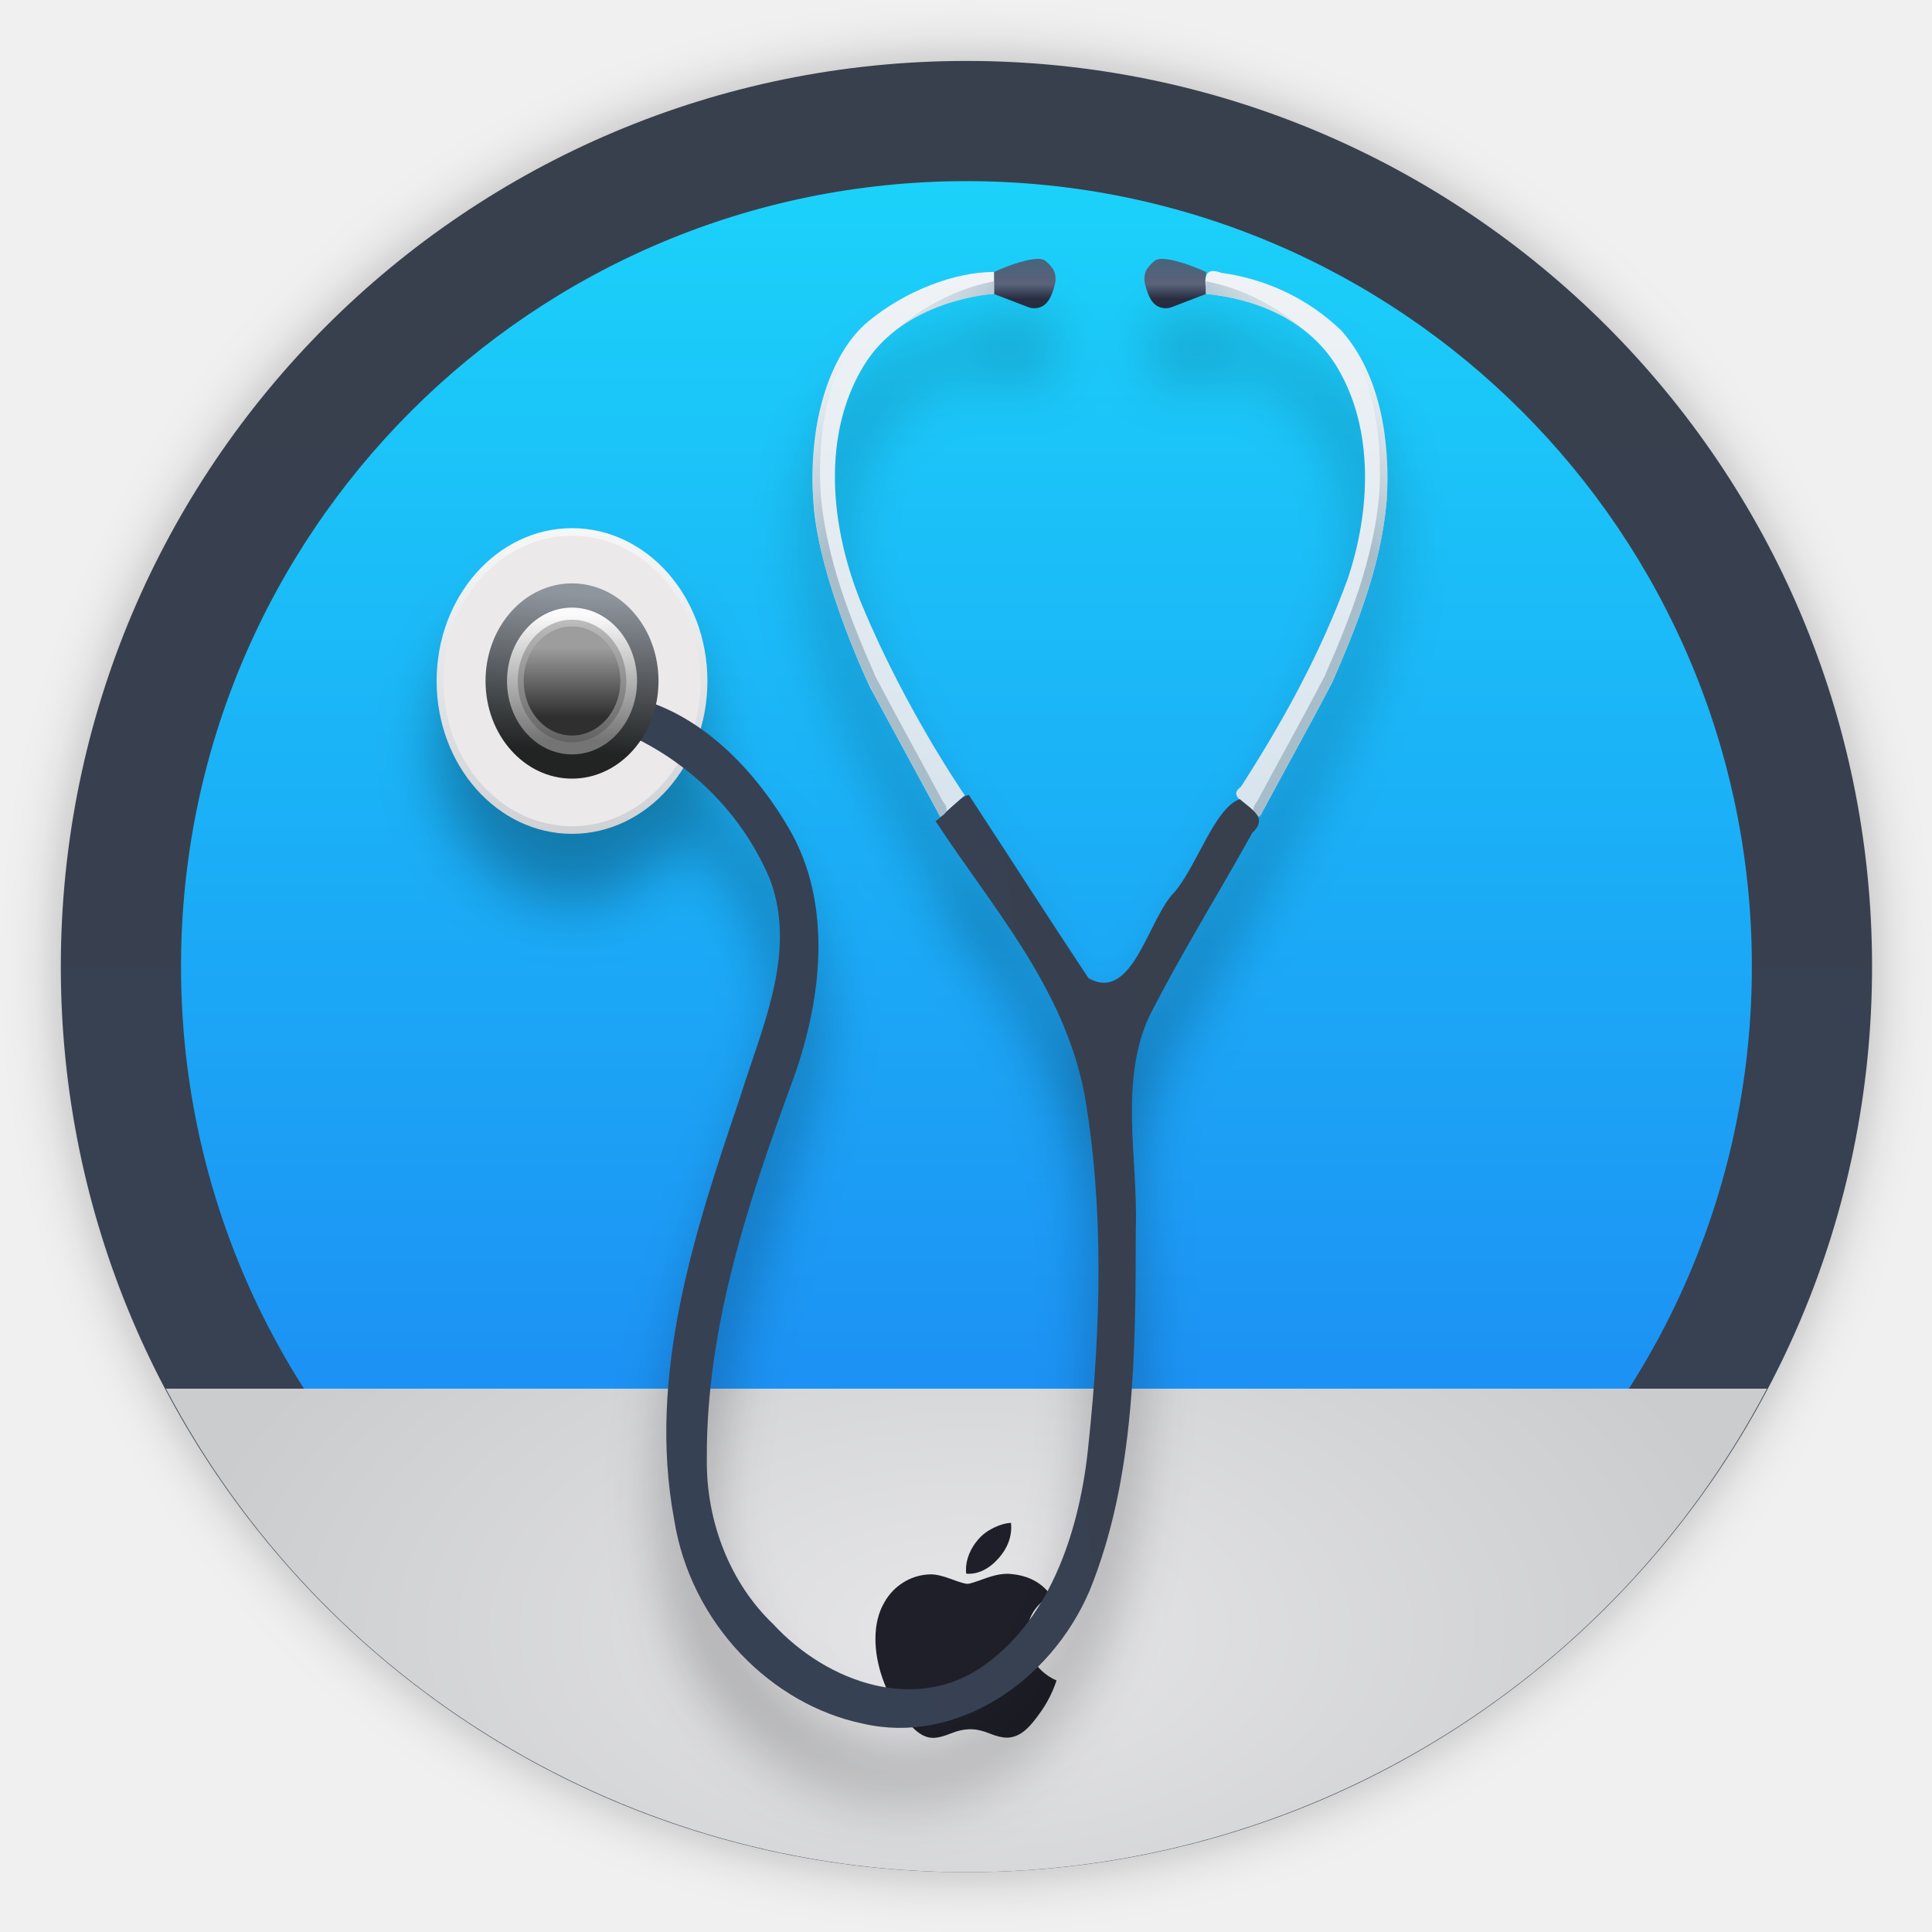
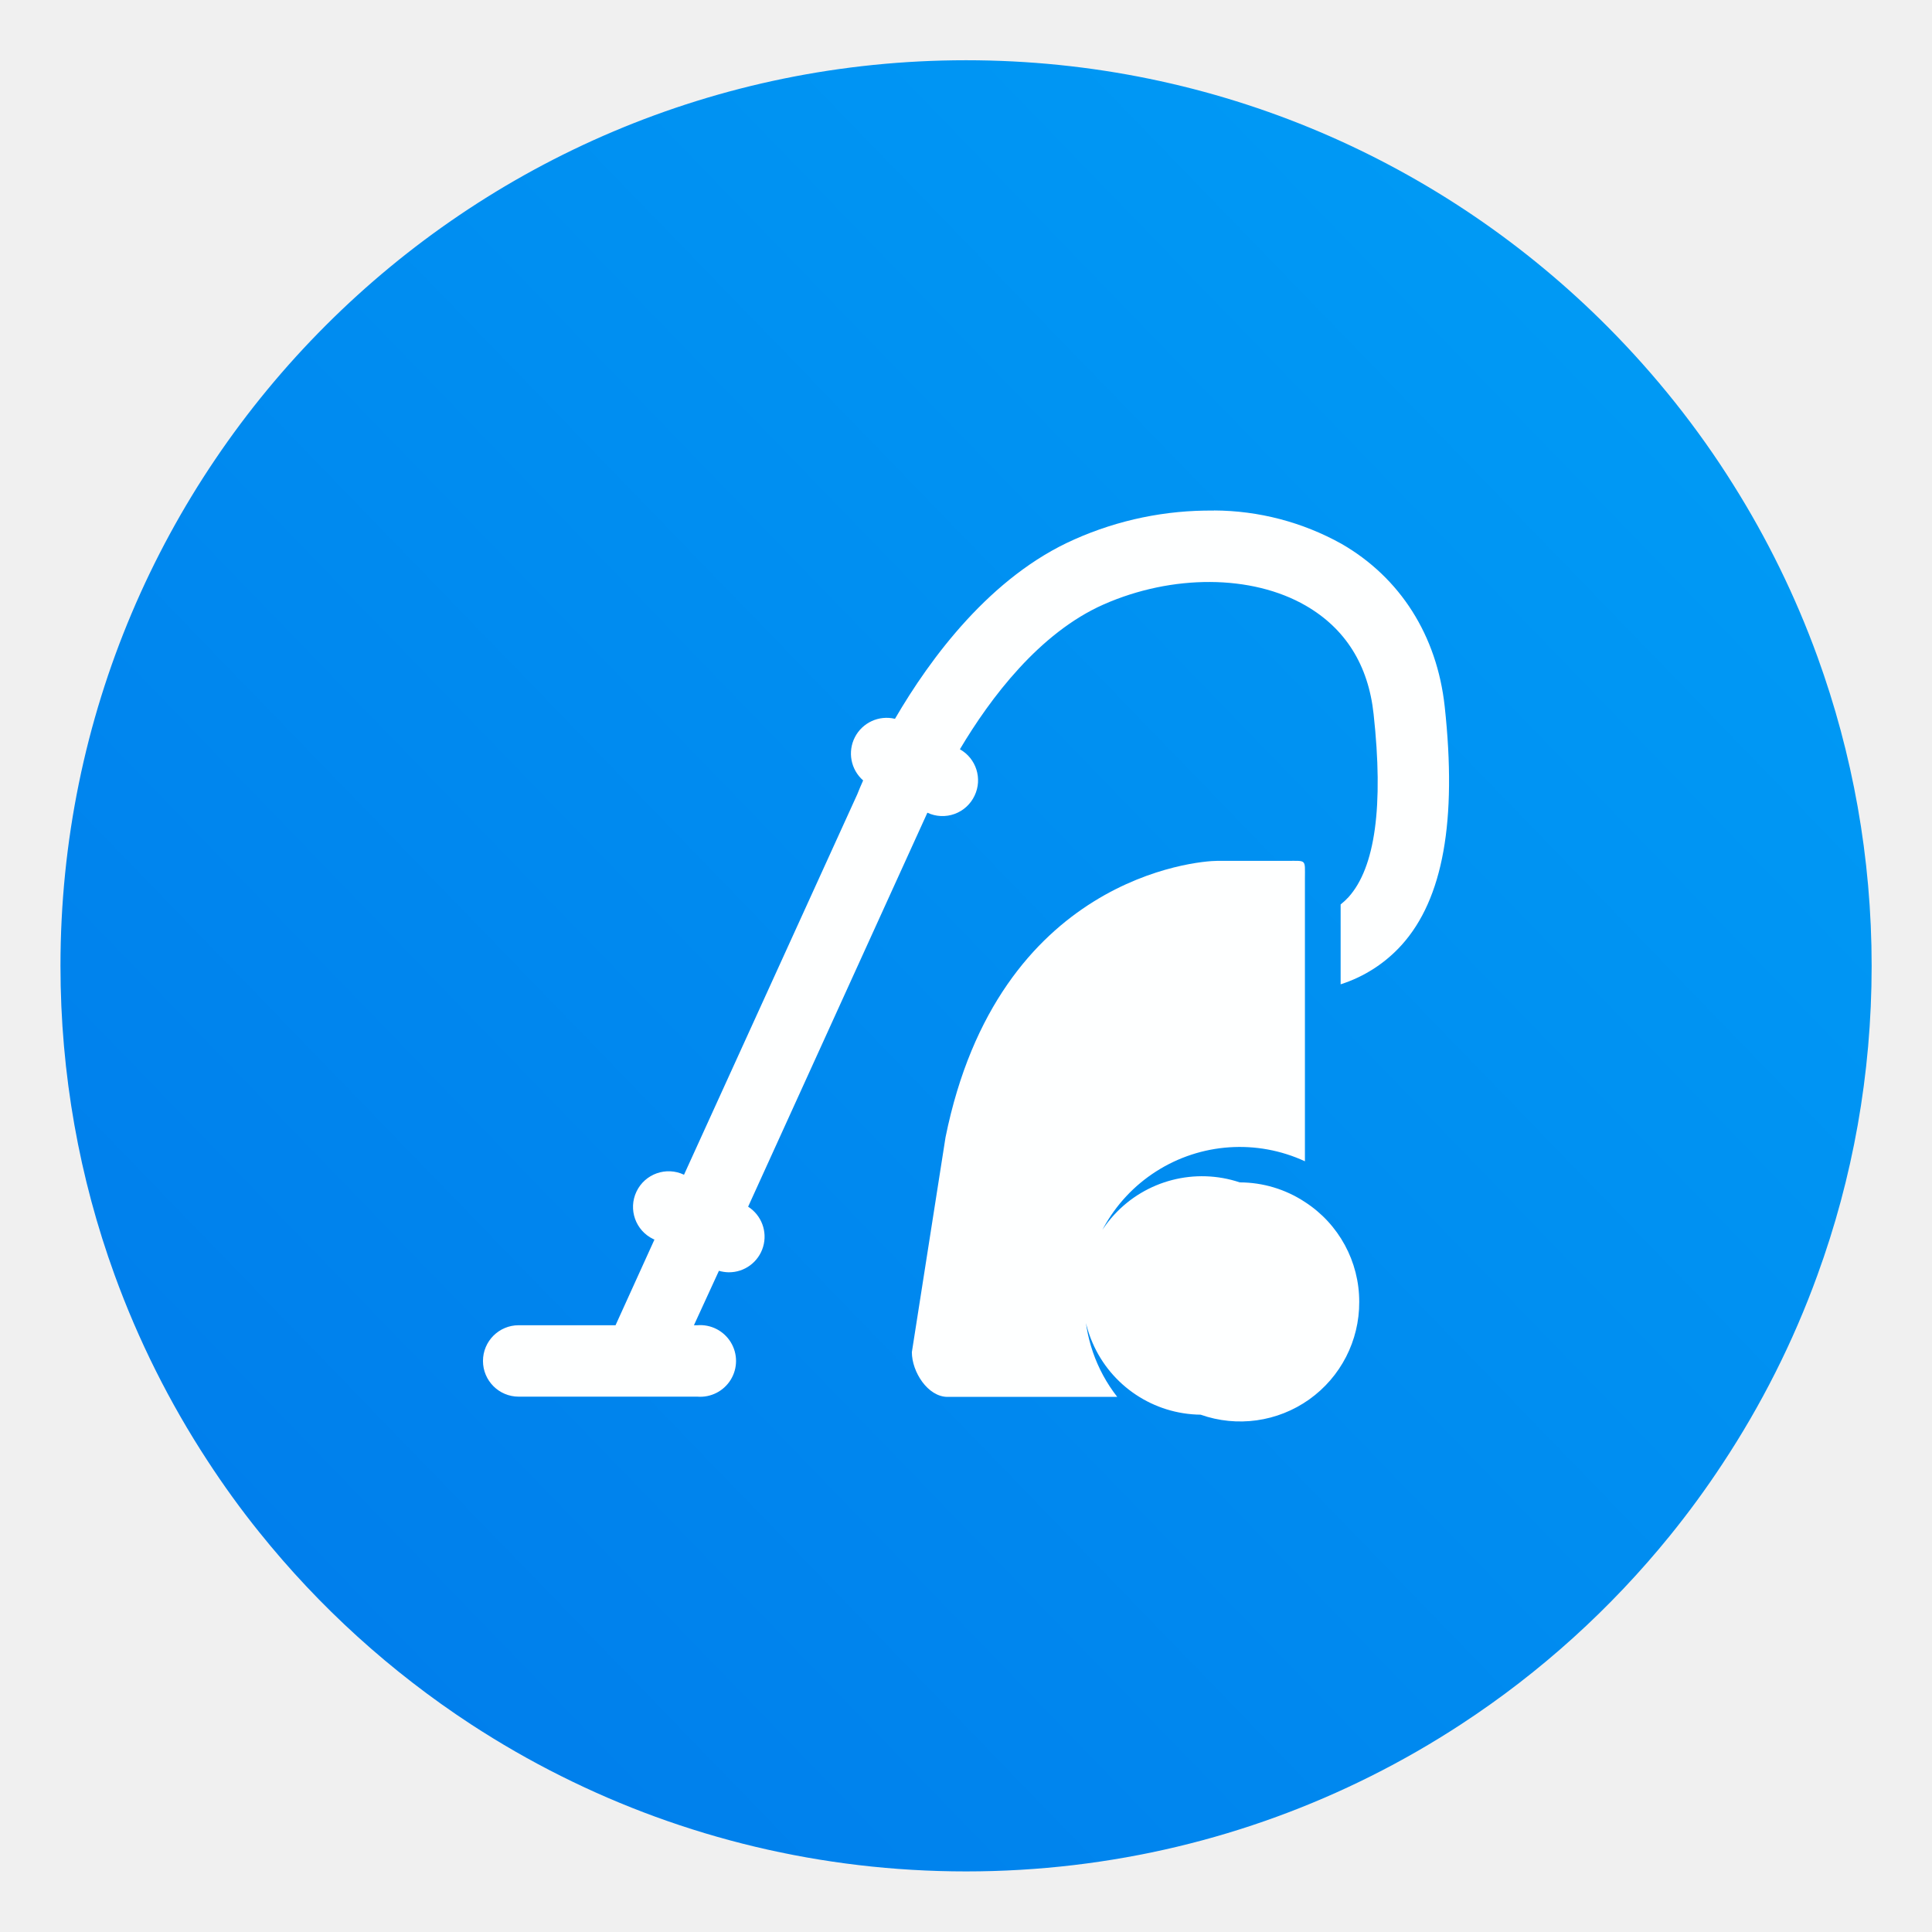
- <svg xmlns="http://www.w3.org/2000/svg" xmlns:xlink="http://www.w3.org/1999/xlink" width="64" height="64" version="1.1">
+ <svg xmlns="http://www.w3.org/2000/svg" width="64" height="64" version="1.1" viewBox="0 0 16.933 16.933">
  <defs>
-     <filter id="c" x="-.036" y="-.036" width="1.072" height="1.072" color-interpolation-filters="sRGB">
-       <feGaussianBlur stdDeviation="0.42" />
-     </filter>
-     <filter id="t" x="-.071" y="-.052" width="1.142" height="1.104" color-interpolation-filters="sRGB">
-       <feGaussianBlur stdDeviation="1.895" />
-     </filter>
-     <linearGradient id="s" x1="255.44" x2="254.91" y1="1040" y2="1000.7" gradientUnits="userSpaceOnUse">
-       <stop stop-color="#cfd1d5" offset="0" />
-       <stop stop-color="#f5f7f7" offset="1" />
+     <linearGradient id="linearGradient978" x1="1.964" x2="14.969" y1="14.924" y2="2.332" gradientTransform="translate(-1.3e-4,-3e-5)" gradientUnits="userSpaceOnUse">
+       <stop stop-color="#007deb" offset="0" />
+       <stop stop-color="#009bf5" offset="1" />
    </linearGradient>
-     <linearGradient id="r" x1="257.03" x2="258.45" y1="1035.4" y2="1004.8" gradientUnits="userSpaceOnUse">
-       <stop stop-color="#ebe9ea" offset="0" />
-       <stop stop-color="#ebe9ea" offset="1" />
-     </linearGradient>
-     <linearGradient id="d" x1="324.69" x2="324.69" y1="970.17" y2="965.8" gradientTransform="matrix(-1 0 0 1 621.9 0)" gradientUnits="userSpaceOnUse" xlink:href="#e" />
-     <linearGradient id="e">
-       <stop stop-color="#272c41" offset="0" />
-       <stop stop-color="#596379" offset=".443" />
-       <stop stop-color="#586278" offset=".6" />
-       <stop stop-color="#4b647b" offset="1" />
-     </linearGradient>
-     <linearGradient id="f" x1="313" x2="313.5" y1="1034.4" y2="964.36" gradientTransform="matrix(-1 0 0 1 621.9 0)" gradientUnits="userSpaceOnUse" xlink:href="#g" />
-     <linearGradient id="g">
-       <stop stop-color="#d9e5ee" offset="0" />
-       <stop stop-color="#f0f3f6" offset="1" />
-     </linearGradient>
-     <linearGradient id="h" x1="314.18" x2="302.66" y1="24.923" y2="15.011" gradientTransform="matrix(-1 0 0 1 621.9 956.36)" gradientUnits="userSpaceOnUse" xlink:href="#i" />
-     <linearGradient id="i">
-       <stop stop-color="#a8bdca" offset="0" />
-       <stop stop-color="#a8bdca" stop-opacity="0" offset="1" />
-     </linearGradient>
-     <linearGradient id="j" x1="352.32" x2="292.39" y1="1045.1" y2="1053.4" gradientUnits="userSpaceOnUse">
-       <stop stop-color="#38404d" offset="0" />
-       <stop stop-color="#374154" offset="1" />
-     </linearGradient>
-     <linearGradient id="k" x1="249.79" x2="251.2" y1="1029" y2="1008.5" gradientUnits="userSpaceOnUse">
-       <stop stop-color="#222424" offset="0" />
-       <stop stop-color="#8f959d" offset="1" />
-     </linearGradient>
-     <linearGradient id="l" x1="253.32" x2="253.32" y1="1028.1" y2="1011.7" gradientUnits="userSpaceOnUse">
-       <stop stop-color="#747474" offset="0" />
-       <stop stop-color="#fafafa" offset="1" />
-     </linearGradient>
-     <linearGradient id="m" x1="256.62" x2="256.62" y1="1025" y2="1015.9" gradientUnits="userSpaceOnUse">
-       <stop stop-color="#2e2e2e" offset="0" />
-       <stop stop-color="#9d9d9d" offset="1" />
-     </linearGradient>
-     <linearGradient id="n" x1="324.69" x2="324.69" y1="970.17" y2="965.8" gradientUnits="userSpaceOnUse" xlink:href="#e" />
-     <linearGradient id="o" x1="313" x2="313.5" y1="1034.4" y2="964.36" gradientUnits="userSpaceOnUse" xlink:href="#g" />
-     <linearGradient id="p" x1="314.18" x2="302.66" y1="981.29" y2="971.37" gradientUnits="userSpaceOnUse" xlink:href="#i" />
-     <linearGradient id="q" x1="400.57" x2="400.57" y1="517.8" y2="545.8" gradientTransform="matrix(26.715 0 0 26.715 -10442 -13948)" gradientUnits="userSpaceOnUse">
-       <stop stop-color="#1bd2fa" offset="0" />
-       <stop stop-color="#1c7ef2" offset="1" />
-     </linearGradient>
-     <linearGradient id="b" x1="400.57" x2="400.57" y1="517.8" y2="545.8" gradientUnits="userSpaceOnUse" xlink:href="#j" />
-     <radialGradient id="a" cx="32.015" cy="54.009" r="26.521" gradientTransform="matrix(1 -.00097603 .00055237 .56593 -.029818 23.475)" gradientUnits="userSpaceOnUse">
-       <stop stop-color="#e6e6e8" offset="0" />
-       <stop stop-color="#cbccce" offset="1" />
-     </radialGradient>
  </defs>
-   <g transform="translate(-384.57 -483.8)">
-     <g transform="translate(392.24 -502.52)">
-       <g transform="matrix(1.1386 0 0 1.1386 -3.4562 -142.8)" stroke-width="1.317">
-         <g transform="matrix(1.0539 0 0 1.0539 -.91299 -55.412)">
-           <g transform="matrix(.83333 0 0 .83333 -408.28 587.9)">
-             <g transform="matrix(1.1125 0 0 1.1125 -46.055 -58.718)" />
-           </g>
-           <g transform="matrix(.057973 0 0 .057973 9.0332 1005.2)" stroke-width="1.01">
-             <circle transform="matrix(30.803 0 0 30.803 -12080 -16122)" cx="400.57" cy="531.8" r="14" filter="url(#c)" opacity=".25" />
-             <circle transform="matrix(30.803 0 0 30.803 -12080 -16122)" cx="400.57" cy="531.8" r="14" fill="url(#b)" />
-             <circle cx="258.76" cy="259.04" r="374.01" fill="url(#q)" stroke-width="31.111" />
-             <path transform="matrix(14.375 0 0 14.375 -201.45 -201.22)" d="m5.494 46a30 30 0 0 0 26.52 16.018 30 30 0 0 0 26.521-16.018h-53.041z" fill="url(#a)" stroke-width="2.164" />
-           </g>
-         </g>
-       </g>
+   <g fill="#5e4aa6">
+     <circle cx="-297.59" cy="-338.41" r="0" stroke-width=".265" />
+     <g transform="translate(32.762 -10.031)" stroke-width=".265">
+       <circle cx="-299.02" cy="-338.77" r="0" />
+       <circle cx="-8.106" cy="-3.949" r="0" fill-rule="evenodd" />
+       <circle cx="-278.25" cy="-357.69" r="0" />
+       <circle cx="12.663" cy="-22.859" r="0" fill-rule="evenodd" />
    </g>
+     <circle cx="-330.35" cy="-328.38" r="0" stroke-width=".265" />
  </g>
-   <path d="m34.874 55.998c-0.108 0.249-0.235 0.478-0.383 0.689-0.201 0.287-0.366 0.486-0.493 0.596-0.197 0.181-0.408 0.274-0.634 0.279-0.162 0-0.358-0.046-0.586-0.14-0.229-0.093-0.439-0.139-0.631-0.139-0.201 0-0.417 0.046-0.648 0.139-0.231 0.094-0.418 0.142-0.56 0.147-0.217 0.009-0.433-0.086-0.648-0.287-0.138-0.12-0.31-0.326-0.516-0.617-0.221-0.311-0.403-0.672-0.546-1.084-0.153-0.445-0.229-0.875-0.229-1.292 0-0.477 0.103-0.889 0.31-1.234 0.162-0.277 0.378-0.496 0.649-0.656 0.27-0.16 0.562-0.242 0.877-0.247 0.172 0 0.398 0.053 0.678 0.158 0.28 0.105 0.459 0.158 0.538 0.158 0.059 0 0.258-0.062 0.597-0.186 0.32-0.115 0.59-0.163 0.811-0.144 0.599 0.048 1.05 0.285 1.349 0.71-0.536 0.325-0.801 0.78-0.796 1.363 0.005 0.455 0.17 0.833 0.494 1.133 0.147 0.139 0.311 0.247 0.493 0.324-0.04 0.115-0.081 0.225-0.126 0.33zm-1.375-5.409c0 0.356-0.13 0.689-0.39 0.997-0.313 0.366-0.692 0.577-1.102 0.544-0.005-0.043-0.008-0.088-0.008-0.135 0-0.342 0.149-0.708 0.413-1.007 0.132-0.152 0.3-0.278 0.503-0.378 0.203-0.099 0.395-0.154 0.576-0.163 0.005 0.048 0.007 0.095 0.007 0.142z" fill="#1e1f28" stroke-width=".065" />
-   <g transform="matrix(.49217 0 0 .55556 6.5885 -522.74)" stroke-width="2.636">
-     <path d="m56.662 960.26c-4.985 1.038-11.291 1.436-13.921 6.569-3.479 6.977-0.052 14.875 3.667 20.994 1.141 1.653 4.11 8.32 4.671 3.654-3.317-4.391-6.375-9.207-7.822-14.594-1.528-5.263 0.577-11.969 6.218-13.706 1.911-2.003 10.971 2.064 7.187-2.917zm-5.111 31.971c-3.984 2.256 2.264 5.743 3.33 8.282 3.826 4.904 5.812 11.079 5.546 17.295 0.154 7.616 0.308 15.91-3.76 22.645-2.824 4.301-8.714 6.569-13.484 4.138-6.038-2.359-10.097-8.97-8.928-15.442 0.494-8.819 4.974-16.658 7.265-25.012 0.955-5.502-1.406-11.716-6.321-14.565-2.176-3.958-0.264-10.116-5.634-12.185-5.464-3.147-13.381 0.897-13.59 7.338-0.563 6 5.799 11.293 11.604 9.559 2.772-0.941 5.948-5.745 8.135-1.065 3.362 3.211 4.39 8.363 2.312 12.549-3.246 9.502-8.206 19.328-6.039 29.643 1.607 10.542 16.282 16.54 24.294 8.963 6.475-5.875 6.484-15.327 6.827-23.414 0.229-5.768-1.621-12.107 1.841-17.265 4.382-6.827 8.929-13.605 12.625-20.832 2.631-5.651 4.023-13.373-0.709-18.332-3.451-2.631-9.001-4.81-12.82-3.549-0.454 4.306 6.075-0.335 8.406 2.5 5.84 2.164 7.126 9.49 5.246 14.795-3.366 9.194-10.221 16.482-15.431 24.625-4.179 1.31-5.825-5.864-8.699-8.316-0.657-0.599-1.297-2.321-2.015-2.355z" filter="url(#t)" opacity=".3" />
-     <g transform="matrix(.45421 0 0 .45421 -91.754 518.1)">
-       <circle cx="257.3" cy="1020.3" r="20.064" fill="url(#s)" />
-       <circle cx="257.3" cy="1020.3" r="19.064" fill="url(#r)" />
-       <g transform="translate(49.182 -.00065)" fill-rule="evenodd">
-         <path d="m302.08 966.61v2.875c-1.722 0.587-3.442 1.179-5.165 1.763-0.93 0.279-2.03 0.088-2.705-0.643-0.57-0.603-0.866-1.404-1.119-2.18-0.238-0.747-0.234-1.63 0.276-2.268 0.338-0.43 0.752-0.812 1.216-1.1 0.734-0.296 1.552-0.149 2.309-0.036 1.781 0.334 3.505 0.928 5.188 1.589z" fill="url(#d)" />
-         <path d="m302.05 969.48c7.348 0.645 15.246 3.372 19.528 9.745 5.455 8.165 4.841 18.887 1.457 27.727-4 9.737-9.629 18.74-15.799 27.238-1.693 1.108 0.103 1.753 0.969 2.527 0.704 0.263 1.678 2.012 2.131 0.891 3.451-5.695 7.004-11.332 10.39-17.064 3.743-7.549 7.287-15.468 8.114-23.942 0.551-7.823-0.943-16.51-6.678-22.267-4.97-4.286-11.368-6.854-17.861-7.62-1.926-0.671-2.582 0.138-2.25 1.879-5.7e-4 0.295-1e-3 0.59-2e-3 0.886z" fill="url(#f)" />
-         <path d="m302.05 967.83c5.408 0.907 10.591 3.262 14.887 6.668-4.36-3.031-9.634-4.577-14.889-5.018 6.5e-4 -0.55 1e-3 -1.1 2e-3 -1.65zm18.266 5.002c5.915 4.225 8.203 11.831 8.586 18.788 0.605 9.605-3.287 18.717-7.315 27.213-2.184 4.327-4.956 8.326-7.414 12.5-1.387 2.266-2.774 4.532-4.161 6.798-1.069-0.498-1.227-1.162-0.381-2.009 3.32-5.481 6.742-10.904 9.998-16.422 3.74-7.542 7.279-15.452 8.112-23.918 0.561-8.1-1.049-17.33-7.427-22.951z" fill="url(#h)" />
-       </g>
-       <path d="m311.17 1038.7c1.621-0.995 3.413-3.238 4.927-3.443 5.919 8.011 11.773 16.086 17.733 24.056 6.597 3.28 8.814-7.842 12.79-11.348 3.302-3.456 5.968-11.083 9.639-12.15 1.627 1.294 4.282 2.414 1.862 4.397-5.078 8.12-10.637 15.964-15.375 24.28-4.364 8.68-1.573 18.446-1.902 27.672-0.036 15.981-0.049 32.748-6.843 47.55-5.927 12.231-20.044 20.259-33.604 17.458-13.468-2.472-25.516-13.058-27.967-26.812-3.988-18.986 3.063-37.849 9.748-55.331 3.141-9.028 8.491-18.924 4.513-28.554-3.875-8.26-10.991-14.584-19.228-18.34-3.354-0.714-8.717-6.878-1.821-5.821 9.942 1.772 18.312 9.02 23.744 17.259 6.603 9.9 4.955 22.551 0.679 33.01-6.538 15.854-12.911 32.447-12.788 49.859-0.117 8.27 3.495 16.323 9.829 21.664 8.104 7.785 21.478 11.842 31.504 5.255 9.749-6.251 14.034-17.878 15.231-28.929 1.81-15.197 2.33-30.8-0.601-45.889-3.075-14.129-13.773-24.62-22.069-35.846z" fill="url(#j)" fill-rule="evenodd" />
-       <circle cx="257.3" cy="1020.3" r="12.816" fill="url(#k)" />
-       <circle cx="257.3" cy="1020.3" r="9.634" fill="url(#l)" />
-       <circle cx="257.3" cy="1020.3" r="8.043" fill="#3a3a3a" opacity=".3" />
-       <circle cx="257.3" cy="1020.3" r="7.16" fill="url(#m)" opacity=".99" />
-       <g fill-rule="evenodd">
-         <path d="m319.81 966.61v2.875c1.722 0.587 3.442 1.179 5.165 1.763 0.93 0.279 2.03 0.088 2.705-0.643 0.57-0.603 0.866-1.404 1.119-2.18 0.238-0.747 0.234-1.63-0.276-2.268-0.338-0.43-0.752-0.812-1.216-1.1-0.734-0.296-1.552-0.149-2.309-0.036-1.781 0.334-3.505 0.928-5.188 1.589z" fill="url(#n)" />
-         <path d="m319.84 969.48c-0.477 4e-3 -13.307 0.803-19.24 9.322-6.256 8.983-5.228 21.111-0.261 31.663 6.482 13.771 15.159 24.837 15.159 24.837l-3.624 2.828-10.386-16.97s-7.513-13.877-8.397-24.042c-0.961-11.05 2.625-20.023 8.132-24.042 5.506-4.019 12.787-6.474 18.611-6.474z" fill="url(#o)" />
-         <path d="m319.84 967.83c-5.408 0.907-10.591 3.262-14.887 6.668 4.36-3.031 9.634-4.577 14.889-5.018-6.5e-4 -0.55-1e-3 -1.1-2e-3 -1.65zm-18.266 5.002c-5.915 4.225-8.203 11.831-8.586 18.788-0.605 9.605 3.287 18.717 7.315 27.213 2.184 4.327 4.956 8.326 7.414 12.5 1.387 2.266 2.774 4.532 4.161 6.798 1.069-0.498 1.227-1.162 0.381-2.009-3.32-5.481-6.742-10.904-9.998-16.422-3.74-7.542-7.279-15.452-8.112-23.918-0.561-8.1 1.049-17.33 7.427-22.951z" fill="url(#p)" />
-       </g>
-     </g>
-   </g>
+   <path d="m16.404 8.466c0 0.952-0.167 1.864-0.475 2.709-0.213 0.588-0.494 1.143-0.834 1.657-0.142 0.216-0.295 0.425-0.457 0.625-0.52 0.642-1.137 1.201-1.83 1.654-0.255 0.167-0.521 0.32-0.795 0.457-1.067 0.534-2.271 0.834-3.546 0.834-1.274 0-2.479-0.3-3.546-0.834-0.275-0.137-0.54-0.29-0.796-0.457-0.702-0.46-1.327-1.027-1.851-1.68-0.163-0.202-0.315-0.413-0.457-0.631-0.33-0.505-0.604-1.051-0.813-1.627-0.307-0.845-0.474-1.757-0.474-2.708 0-4.384 3.554-7.937 7.937-7.937 2.2 0 4.192 0.895 5.629 2.342 0.414 0.417 0.783 0.879 1.096 1.379 0.296 0.471 0.544 0.976 0.737 1.507 0.307 0.846 0.475 1.758 0.475 2.709z" fill="url(#linearGradient978)" stroke-width=".031" />
+   <circle cx="-330.35" cy="-328.38" r="0" fill="#5e4aa6" stroke-width=".265" />
+   <circle cx="-352.63" cy="-336.84" r="0" fill="#5e4aa6" stroke-width=".265" />
+   <path d="m10.64 4.475a2.92 2.92 0 0 0-1.222 0.252c-0.733 0.323-1.262 1.037-1.574 1.573a0.313 0.313 0 0 0-0.279 0.54 3.085 3.085 0 0 0-0.052 0.123l-1.518 3.333a0.312 0.312 0 0 0-0.269 0.564l0.01 4e-3 -0.341 0.751h-0.849a0.313 0.313 0 0 0 0 0.626h1.566a0.314 0.314 0 1 0 0-0.626h-0.03l0.219-0.477a0.322 0.322 0 0 0 0.086 0.013 0.312 0.312 0 0 0 0.17-0.575l1.571-3.453a0.311 0.311 0 0 0 0.414-0.15 0.312 0.312 0 0 0-0.129-0.406c0.268-0.451 0.697-1.02 1.259-1.269 0.603-0.266 1.299-0.263 1.772 0.01 0.348 0.201 0.549 0.521 0.595 0.951 0.088 0.805 0.014 1.344-0.22 1.604a0.58 0.58 0 0 1-0.069 0.064v0.7a1.22 1.22 0 0 0 0.536-0.346c0.362-0.403 0.485-1.087 0.376-2.09-0.068-0.621-0.389-1.128-0.905-1.425a2.316 2.316 0 0 0-1.116-0.292zm0.027 3.07c-0.173 0-1.919 0.144-2.38 2.423l-0.295 1.883c0 0.173 0.14 0.392 0.313 0.392h1.487a1.352 1.352 0 0 1-0.287-0.832 1.361 1.361 0 0 1 1.932-1.233v-2.477c0-0.173 0.017-0.156-0.156-0.156zm0.199 2.818a1.045 1.045 0 1 0-0.343 2.036 1.043 1.043 0 0 0 1.39-0.988 1.04 1.04 0 0 0-0.476-0.876 1.04 1.04 0 0 0-0.571-0.172z" fill="#fff" fill-opacity=".993" />
</svg>
